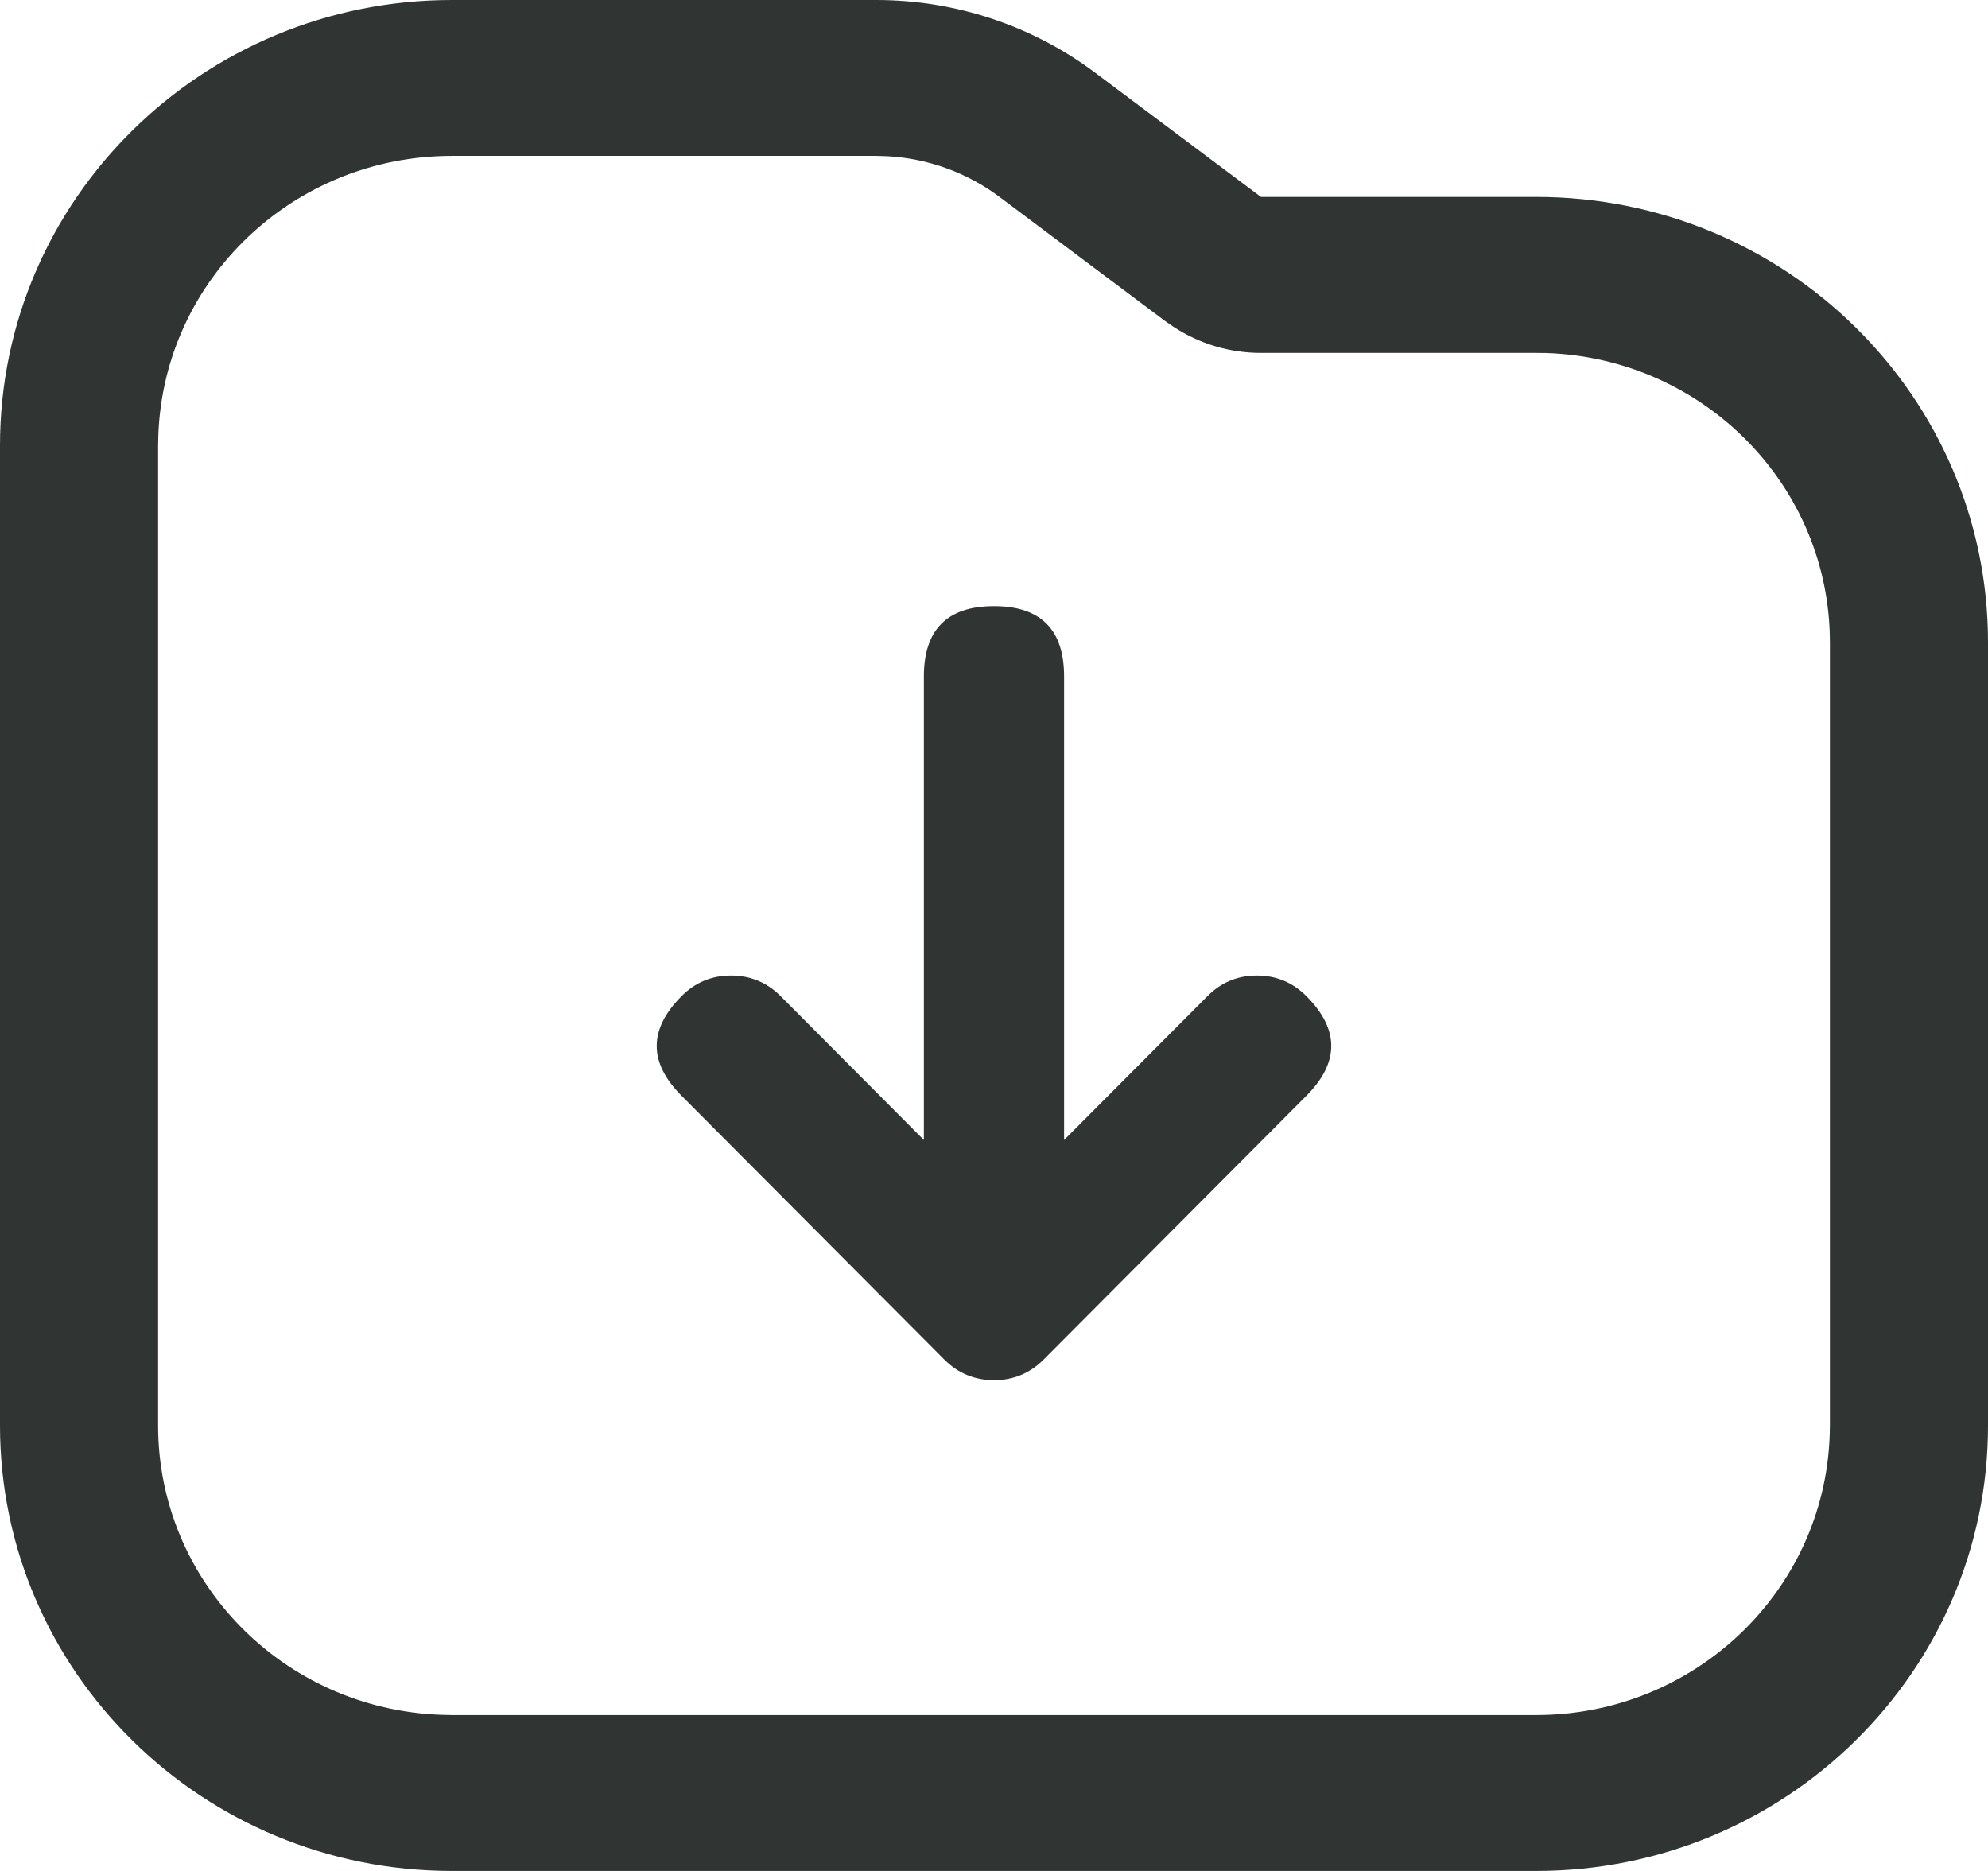
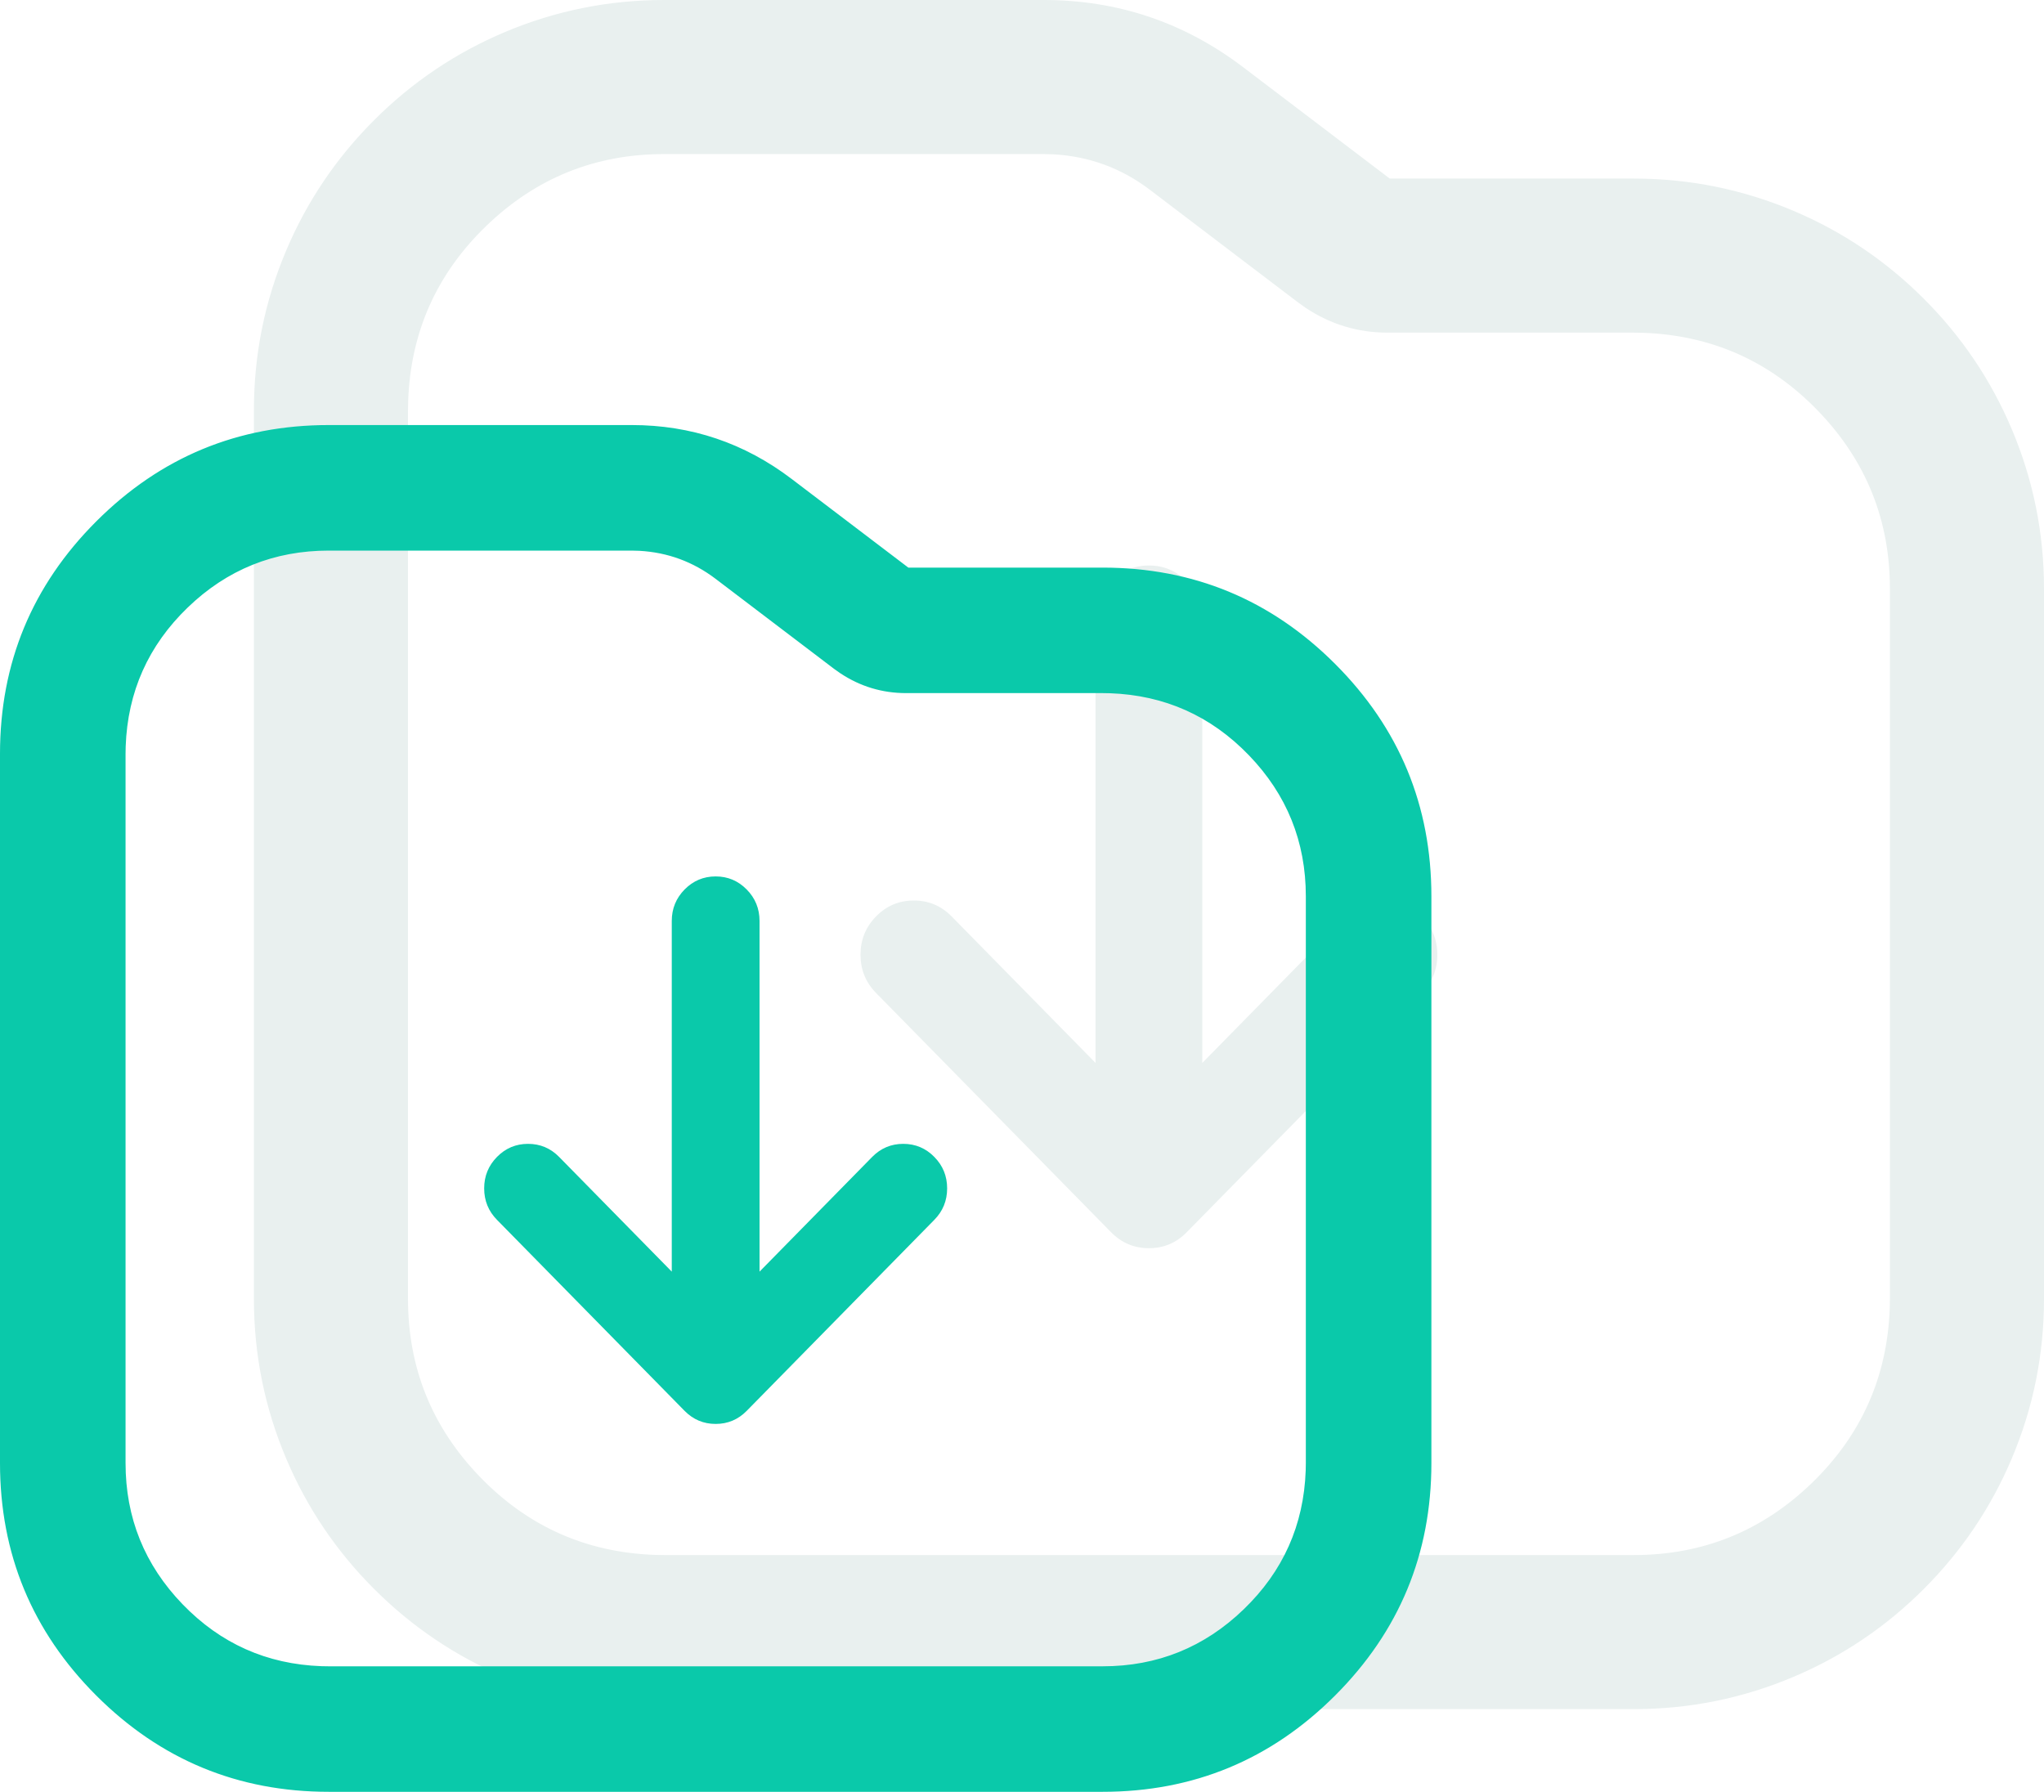
- <svg xmlns="http://www.w3.org/2000/svg" fill="none" version="1.1" width="17" height="16" viewBox="0 0 17 16">
-   <g style="mix-blend-mode:passthrough">
-     <g style="mix-blend-mode:passthrough">
-       <g>
-         <path d="M7.494,0C8.169,0,8.826,0.218,9.364,0.621C9.364,0.621,10.783,1.684,10.783,1.684C10.783,1.684,13.136,1.684,13.136,1.684C15.27,1.684,17,3.39,17,5.494C17,5.494,17,12.191,17,12.191C17,14.294,15.27,16,13.136,16C13.136,16,3.864,16,3.864,16C1.73,16,0,14.294,0,12.191C0,12.191,0,3.81,0,3.81C0,1.706,1.73,0,3.864,0C3.864,0,7.494,0,7.494,0C7.494,0,7.494,0,7.494,0ZM7.494,1.333C7.494,1.333,3.864,1.333,3.864,1.333C2.512,1.333,1.402,2.389,1.354,3.721C1.354,3.721,1.352,3.81,1.352,3.81C1.352,3.81,1.352,12.191,1.352,12.191C1.352,13.524,2.423,14.617,3.774,14.665C3.774,14.665,3.864,14.667,3.864,14.667C3.864,14.667,13.136,14.667,13.136,14.667C14.488,14.667,15.598,13.611,15.646,12.279C15.646,12.279,15.648,12.191,15.648,12.191C15.648,12.191,15.648,5.494,15.648,5.494C15.648,4.161,14.578,3.067,13.226,3.019C13.226,3.019,13.136,3.018,13.136,3.018C13.136,3.018,10.783,3.018,10.783,3.018C10.517,3.018,10.258,2.941,10.037,2.796C10.037,2.796,9.964,2.746,9.964,2.746C9.964,2.746,8.546,1.683,8.546,1.683C8.269,1.476,7.936,1.355,7.589,1.336C7.589,1.336,7.494,1.333,7.494,1.333C7.494,1.333,7.494,1.333,7.494,1.333Z" fill="#303433" fill-opacity="1" />
-       </g>
+ <svg xmlns="http://www.w3.org/2000/svg" fill="none" version="1.1" width="48.3" height="42.345" viewBox="0 0 48.3 42.345">
+   <g>
+     <g>
+       <path d="M29.285,1.706C27.956,0.696,26.333,0.15,24.664,0.15L15.695,0.15C10.424,0.15,6.15,4.423,6.15,9.695L6.15,30.695C6.15,35.967,10.424,40.241,15.695,40.241L38.605,40.241C43.877,40.241,48.15,35.967,48.15,30.695L48.15,13.915C48.15,8.643,43.877,4.37,38.605,4.37L32.789,4.37L29.285,1.706ZM24.664,3.491L24.898,3.497C25.756,3.544,26.58,3.847,27.264,4.367L30.768,7.03L30.947,7.157C31.493,7.518,32.134,7.711,32.789,7.711L38.605,7.711L38.827,7.715C42.165,7.834,44.809,10.575,44.809,13.915L44.809,30.695L44.805,30.918C44.686,34.256,41.945,36.9,38.605,36.9L15.695,36.9L15.473,36.896C12.135,36.776,9.491,34.036,9.491,30.695L9.491,9.695L9.495,9.473C9.614,6.135,12.355,3.491,15.695,3.491L24.664,3.491ZM26.363,29.017L20.809,23.362C20.375,22.92,20.375,22.204,20.809,21.762C21.026,21.541,21.31,21.431,21.594,21.431C21.879,21.431,22.163,21.542,22.38,21.762L26.038,25.487L26.038,14.645C26.038,14.02,26.535,13.514,27.149,13.514C27.763,13.514,28.26,14.02,28.26,14.645L28.26,25.487L31.918,21.762C32.352,21.321,33.055,21.321,33.489,21.762C33.922,22.204,33.922,22.92,33.489,23.362L27.934,29.017C27.5,29.459,26.797,29.459,26.363,29.017Z" fill-rule="evenodd" fill="#E9F0EF" fill-opacity="1" />
+       <path d="M32.84,4.22L38.605,4.22Q40.577,4.22,42.379,4.982Q44.119,5.718,45.46,7.06Q46.802,8.401,47.538,10.141Q48.3,11.943,48.3,13.915L48.3,30.695Q48.3,32.668,47.538,34.469Q46.802,36.209,45.46,37.551Q44.119,38.893,42.379,39.629Q40.577,40.391,38.605,40.391L15.695,40.391Q13.723,40.391,11.921,39.629Q10.182,38.893,8.84,37.551Q7.498,36.209,6.762,34.469Q6,32.668,6,30.695L6,9.695Q6,7.723,6.762,5.921Q7.498,4.181,8.84,2.84Q10.182,1.498,11.921,0.762Q13.723,-0,15.695,-0L24.664,-0Q27.287,-0,29.375,1.587L32.84,4.22ZM29.194,1.825L32.699,4.489L32.739,4.52L38.605,4.52Q40.516,4.52,42.262,5.258Q43.948,5.971,45.248,7.272Q46.549,8.572,47.262,10.258Q48,12.004,48,13.915L48,30.695Q48,32.607,47.262,34.353Q46.549,36.039,45.248,37.339Q43.948,38.64,42.262,39.353Q40.516,40.091,38.605,40.091L15.695,40.091Q13.784,40.091,12.038,39.353Q10.352,38.639,9.052,37.339Q7.751,36.039,7.038,34.353Q6.3,32.607,6.3,30.695L6.3,9.695Q6.3,7.784,7.038,6.038Q7.751,4.352,9.052,3.052Q10.352,1.751,12.038,1.038Q13.784,0.3,15.695,0.3L24.664,0.3Q27.186,0.3,29.194,1.825ZM24.667,3.341L15.695,3.341Q13.13,3.341,11.283,5.122Q9.437,6.904,9.345,9.471L9.341,9.695L9.341,30.695Q9.341,33.261,11.122,35.108Q12.904,36.954,15.471,37.046L15.695,37.05L38.605,37.05Q41.17,37.05,43.017,35.269Q44.863,33.487,44.955,30.92L44.959,30.695L44.959,13.915Q44.959,11.35,43.178,9.503Q41.396,7.657,38.829,7.565L38.605,7.561L32.789,7.561Q31.831,7.561,31.032,7.033L30.857,6.909L27.354,4.248Q26.269,3.422,24.906,3.348L24.905,3.348L24.667,3.341ZM11.492,5.338Q13.251,3.641,15.695,3.641L24.662,3.641L24.892,3.647Q26.161,3.717,27.173,4.486L30.679,7.151L30.862,7.281L30.864,7.282Q31.74,7.861,32.789,7.861L38.605,7.861L38.824,7.865Q41.265,7.952,42.962,9.711Q44.659,11.471,44.659,13.915L44.659,30.695L44.655,30.915Q44.568,33.355,42.809,35.053Q41.049,36.75,38.605,36.75L15.695,36.75L15.476,36.746Q13.036,36.659,11.338,34.899Q9.641,33.14,9.641,30.695L9.641,9.695L9.645,9.476Q9.732,7.035,11.492,5.338ZM27.149,29.498Q27.672,29.498,28.041,29.122L33.596,23.467Q33.964,23.092,33.964,22.562Q33.964,22.032,33.596,21.657Q33.226,21.281,32.703,21.281Q32.18,21.281,31.811,21.657L28.41,25.12L28.41,14.645Q28.41,14.115,28.041,13.74Q27.672,13.364,27.149,13.364Q26.626,13.364,26.256,13.74Q25.888,14.115,25.888,14.645L25.888,25.12L22.487,21.657Q22.117,21.281,21.594,21.281Q21.071,21.281,20.702,21.657Q20.334,22.032,20.334,22.562Q20.334,23.092,20.702,23.467L26.256,29.122Q26.626,29.498,27.149,29.498ZM33.382,23.257L27.827,28.912Q27.546,29.198,27.149,29.198Q26.752,29.198,26.47,28.912L20.916,23.257Q20.634,22.969,20.634,22.562Q20.634,22.155,20.916,21.868Q21.197,21.581,21.594,21.581Q21.992,21.581,22.273,21.868L26.188,25.854L26.188,14.645Q26.188,14.237,26.47,13.95Q26.751,13.664,27.149,13.664Q27.546,13.664,27.827,13.95Q28.11,14.237,28.11,14.645L28.11,25.854L32.025,21.868Q32.306,21.581,32.703,21.581Q33.1,21.581,33.382,21.868Q33.664,22.155,33.664,22.562Q33.664,22.969,33.382,23.257Z" fill-rule="evenodd" fill="#E9F0EF" fill-opacity="1" />
    </g>
-     <g transform="matrix(-1,0,0,-1,22.39538,23.30572)">
-       <path d="M16.461,14.042C16.461,14.042,14.213,11.785,14.213,11.785C14.038,11.609,13.753,11.609,13.578,11.785C13.578,11.785,11.329,14.042,11.329,14.042C11.154,14.218,11.154,14.504,11.329,14.68C11.505,14.857,11.79,14.857,11.965,14.68C11.965,14.68,13.446,13.194,13.446,13.194C13.446,13.194,13.446,17.521,13.446,17.521C13.446,17.77,13.647,17.972,13.895,17.972C14.144,17.972,14.345,17.77,14.345,17.521C14.345,17.521,14.345,13.194,14.345,13.194C14.345,13.194,15.826,14.68,15.826,14.68C15.913,14.768,16.029,14.813,16.144,14.813C16.259,14.813,16.374,14.769,16.462,14.68C16.637,14.504,16.637,14.218,16.462,14.042C16.462,14.042,16.461,14.042,16.461,14.042Z" fill="#303433" fill-opacity="1" />
-       <path d="M16.568,13.936Q16.991,14.361,16.568,14.786Q16.393,14.963,16.144,14.963Q15.895,14.963,15.719,14.786L14.239,13.3L14.345,13.194L14.495,13.194L14.495,17.521Q14.495,18.122,13.895,18.122Q13.296,18.122,13.296,17.521L13.296,13.194L13.446,13.194L13.552,13.3L12.071,14.786Q11.896,14.963,11.647,14.963Q11.399,14.963,11.223,14.786Q10.8,14.361,11.223,13.936L13.471,11.679Q13.647,11.503,13.895,11.503Q14.144,11.503,14.32,11.679L16.568,13.936L16.355,14.148L14.107,11.891Q14.019,11.803,13.895,11.803Q13.772,11.803,13.684,11.891L11.436,14.148Q11.223,14.361,11.436,14.574Q11.523,14.663,11.647,14.663Q11.771,14.663,11.859,14.574L13.596,12.831L13.596,17.521Q13.596,17.646,13.684,17.734Q13.771,17.822,13.895,17.822Q14.019,17.822,14.107,17.734Q14.195,17.646,14.195,17.521L14.195,12.831L15.932,14.574Q16.02,14.663,16.144,14.663Q16.268,14.663,16.355,14.574Q16.568,14.361,16.355,14.148L16.568,13.936Z" fill="#303433" fill-opacity="1" />
+     <g>
+       <path d="M18.616,11.437C17.555,10.632,16.26,10.195,14.928,10.195L7.769,10.195C3.561,10.195,0.15,13.606,0.15,17.814L0.15,34.576C0.15,38.784,3.561,42.195,7.769,42.195L26.055,42.195C30.263,42.195,33.674,38.784,33.674,34.576L33.674,21.183C33.674,16.975,30.263,13.564,26.055,13.564L21.413,13.564L18.616,11.437ZM14.928,12.862L15.115,12.867C15.799,12.905,16.457,13.146,17.003,13.561L19.8,15.687L19.943,15.788C20.379,16.077,20.89,16.23,21.413,16.23L26.055,16.23L26.232,16.233C28.897,16.329,31.007,18.517,31.007,21.183L31.007,34.576L31.004,34.754C30.909,37.418,28.721,39.529,26.055,39.529L7.769,39.529L7.592,39.526C4.927,39.43,2.817,37.242,2.817,34.576L2.817,17.814L2.82,17.637C2.915,14.973,5.103,12.862,7.769,12.862L14.928,12.862ZM16.284,33.237L11.851,28.723C11.504,28.37,11.504,27.799,11.851,27.446C12.024,27.27,12.251,27.182,12.478,27.182C12.705,27.182,12.932,27.27,13.104,27.446L16.024,30.419L16.024,21.765C16.024,21.266,16.421,20.862,16.911,20.862C17.401,20.862,17.798,21.266,17.798,21.765L17.798,30.419L20.717,27.446C21.064,27.094,21.625,27.094,21.971,27.446C22.317,27.799,22.317,28.37,21.971,28.723L17.538,33.237C17.192,33.589,16.63,33.589,16.284,33.237Z" fill-rule="evenodd" fill="#0AC9AA" fill-opacity="1" />
+       <path d="M21.464,13.414L26.055,13.414Q29.273,13.414,31.548,15.689Q33.824,17.965,33.824,21.183L33.824,34.576Q33.824,37.794,31.548,40.07Q29.273,42.345,26.055,42.345L7.769,42.345Q4.551,42.345,2.275,40.07Q0,37.794,0,34.576L0,17.814Q0,14.596,2.275,12.321Q4.551,10.045,7.769,10.045L14.928,10.045Q17.032,10.045,18.706,11.318L21.464,13.414ZM18.525,11.557L21.323,13.683L21.363,13.714L26.055,13.714Q29.149,13.714,31.336,15.901Q33.524,18.089,33.524,21.183L33.524,34.576Q33.524,37.67,31.336,39.858Q29.149,42.045,26.055,42.045L7.769,42.045Q4.675,42.045,2.488,39.858Q0.3,37.67,0.3,34.576L0.3,17.814Q0.3,14.721,2.488,12.533Q4.675,10.345,7.769,10.345L14.928,10.345Q16.93,10.345,18.525,11.557ZM14.93,12.712L7.769,12.712Q5.709,12.712,4.226,14.142Q2.744,15.573,2.67,17.634L2.667,17.814L2.667,34.576Q2.667,36.637,4.097,38.119Q5.527,39.602,7.589,39.676L7.769,39.679L26.055,39.679Q28.115,39.679,29.598,38.248Q31.08,36.818,31.154,34.756L31.157,34.576L31.157,21.183Q31.157,19.123,29.727,17.64Q28.296,16.157,26.235,16.083L26.055,16.08L21.413,16.08Q20.658,16.08,20.027,15.664L19.888,15.566L17.093,13.442Q16.219,12.777,15.123,12.718L15.121,12.717L14.93,12.712ZM4.435,14.358Q5.83,13.012,7.769,13.012L14.926,13.012L15.108,13.017Q16.112,13.073,16.912,13.681L19.711,15.808L19.858,15.912L19.86,15.913Q20.566,16.38,21.413,16.38L26.055,16.38L26.23,16.383Q28.165,16.453,29.511,17.848Q30.857,19.244,30.857,21.183L30.857,34.576L30.854,34.751Q30.785,36.686,29.389,38.032Q27.994,39.379,26.055,39.379L7.769,39.379L7.594,39.376Q5.659,39.306,4.313,37.911Q2.967,36.515,2.967,34.576L2.967,17.814L2.97,17.64Q3.039,15.705,4.435,14.358ZM16.911,33.651Q17.341,33.651,17.645,33.342L22.078,28.828Q22.381,28.52,22.381,28.084Q22.381,27.649,22.078,27.341Q21.775,27.032,21.344,27.032Q20.914,27.032,20.61,27.341L17.948,30.052L17.948,21.765Q17.948,21.329,17.645,21.021Q17.341,20.712,16.911,20.712Q16.481,20.712,16.177,21.021Q15.874,21.329,15.874,21.765L15.874,30.052L13.212,27.341Q12.908,27.032,12.478,27.032Q12.047,27.032,11.744,27.341Q11.441,27.649,11.441,28.084Q11.441,28.52,11.744,28.828L16.177,33.342Q16.481,33.651,16.911,33.651ZM21.864,28.618L17.431,33.132Q17.215,33.351,16.911,33.351Q16.607,33.351,16.391,33.131L11.958,28.618Q11.741,28.397,11.741,28.084Q11.741,27.772,11.958,27.551Q12.173,27.332,12.478,27.332Q12.782,27.332,12.997,27.551L16.174,30.786L16.174,21.765Q16.174,21.452,16.391,21.231Q16.607,21.012,16.911,21.012Q17.215,21.012,17.431,21.231Q17.648,21.452,17.648,21.765L17.648,30.786L20.824,27.551Q21.04,27.332,21.344,27.332Q21.649,27.332,21.864,27.551Q22.081,27.772,22.081,28.084Q22.081,28.397,21.864,28.618Z" fill-rule="evenodd" fill="#0AC9AA" fill-opacity="1" />
    </g>
  </g>
</svg>
